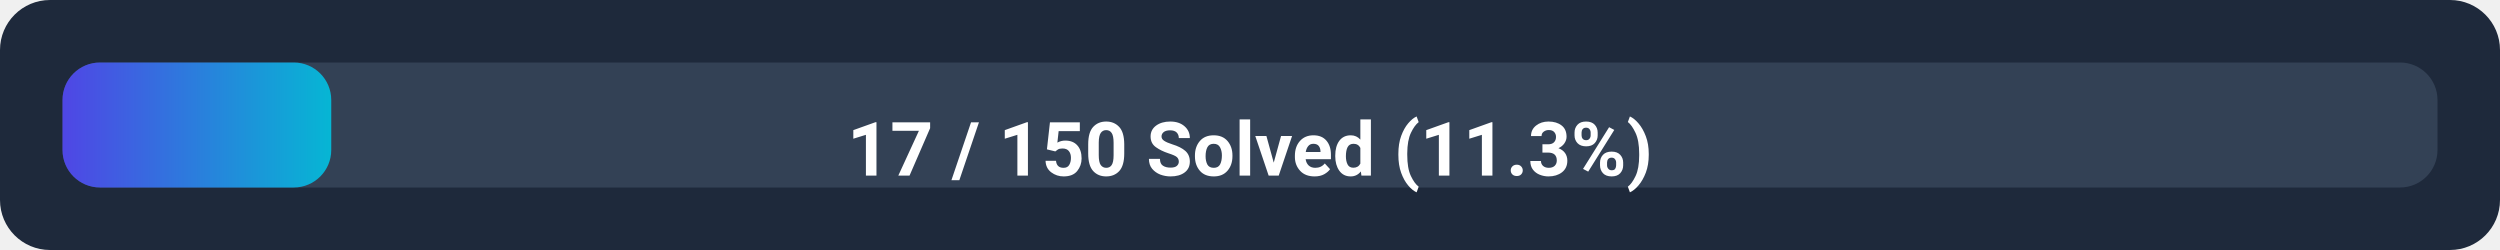
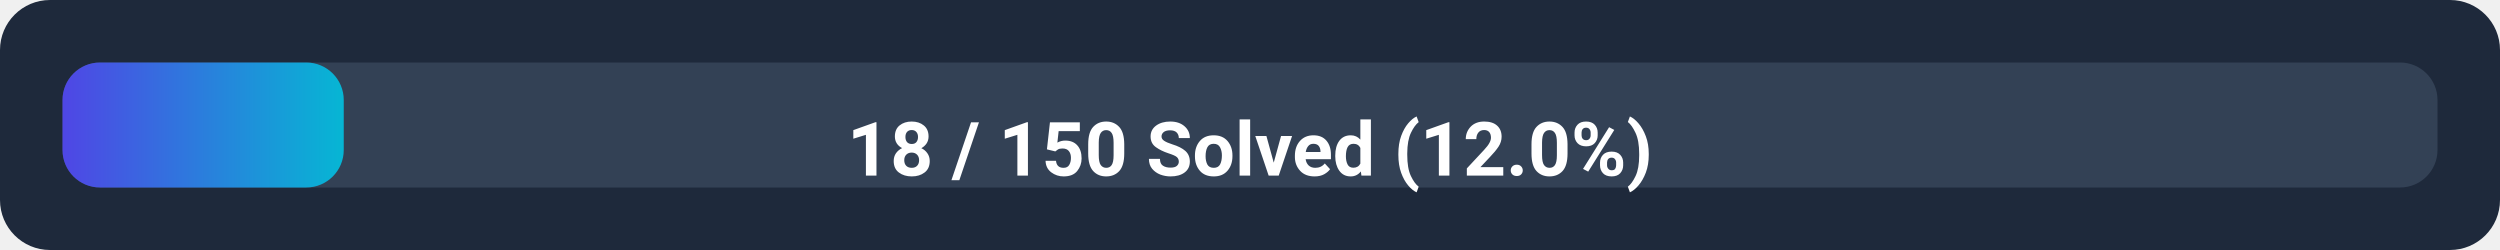
<svg xmlns="http://www.w3.org/2000/svg" width="400" height="40">
  <defs>
    <linearGradient id="grad" x1="0%" y1="0%" x2="100%" y2="0%">
      <stop offset="0%" stop-color="#4F46E5" />
      <stop offset="100%" stop-color="#06B6D4" />
    </linearGradient>
  </defs>
  <rect width="400" height="40" rx="8" fill="#1E293B" />
  <rect x="10" y="10" width="380" height="20" rx="6" fill="#334155" />
-   <rect x="10" y="10" width="43" height="20" rx="6" fill="url(#grad)">
-     <animate attributeName="width" from="0" to="43" dur="1s" fill="freeze" />
+   <rect x="10" y="10" width="45" height="20" rx="6" fill="url(#grad)">
+     <animate attributeName="width" from="0" to="45" dur="1s" fill="freeze" />
  </rect>
  <text x="200" y="24" font-family="-apple-system, BlinkMacSystemFont, 'Segoe UI', Roboto, sans-serif" font-size="12" font-weight="bold" fill="#FFFFFF" text-anchor="middle" dominant-baseline="central">
-     17 / 150 Solved (11.3%)
+     18 / 150 Solved (12.0%)
  </text>
</svg>
